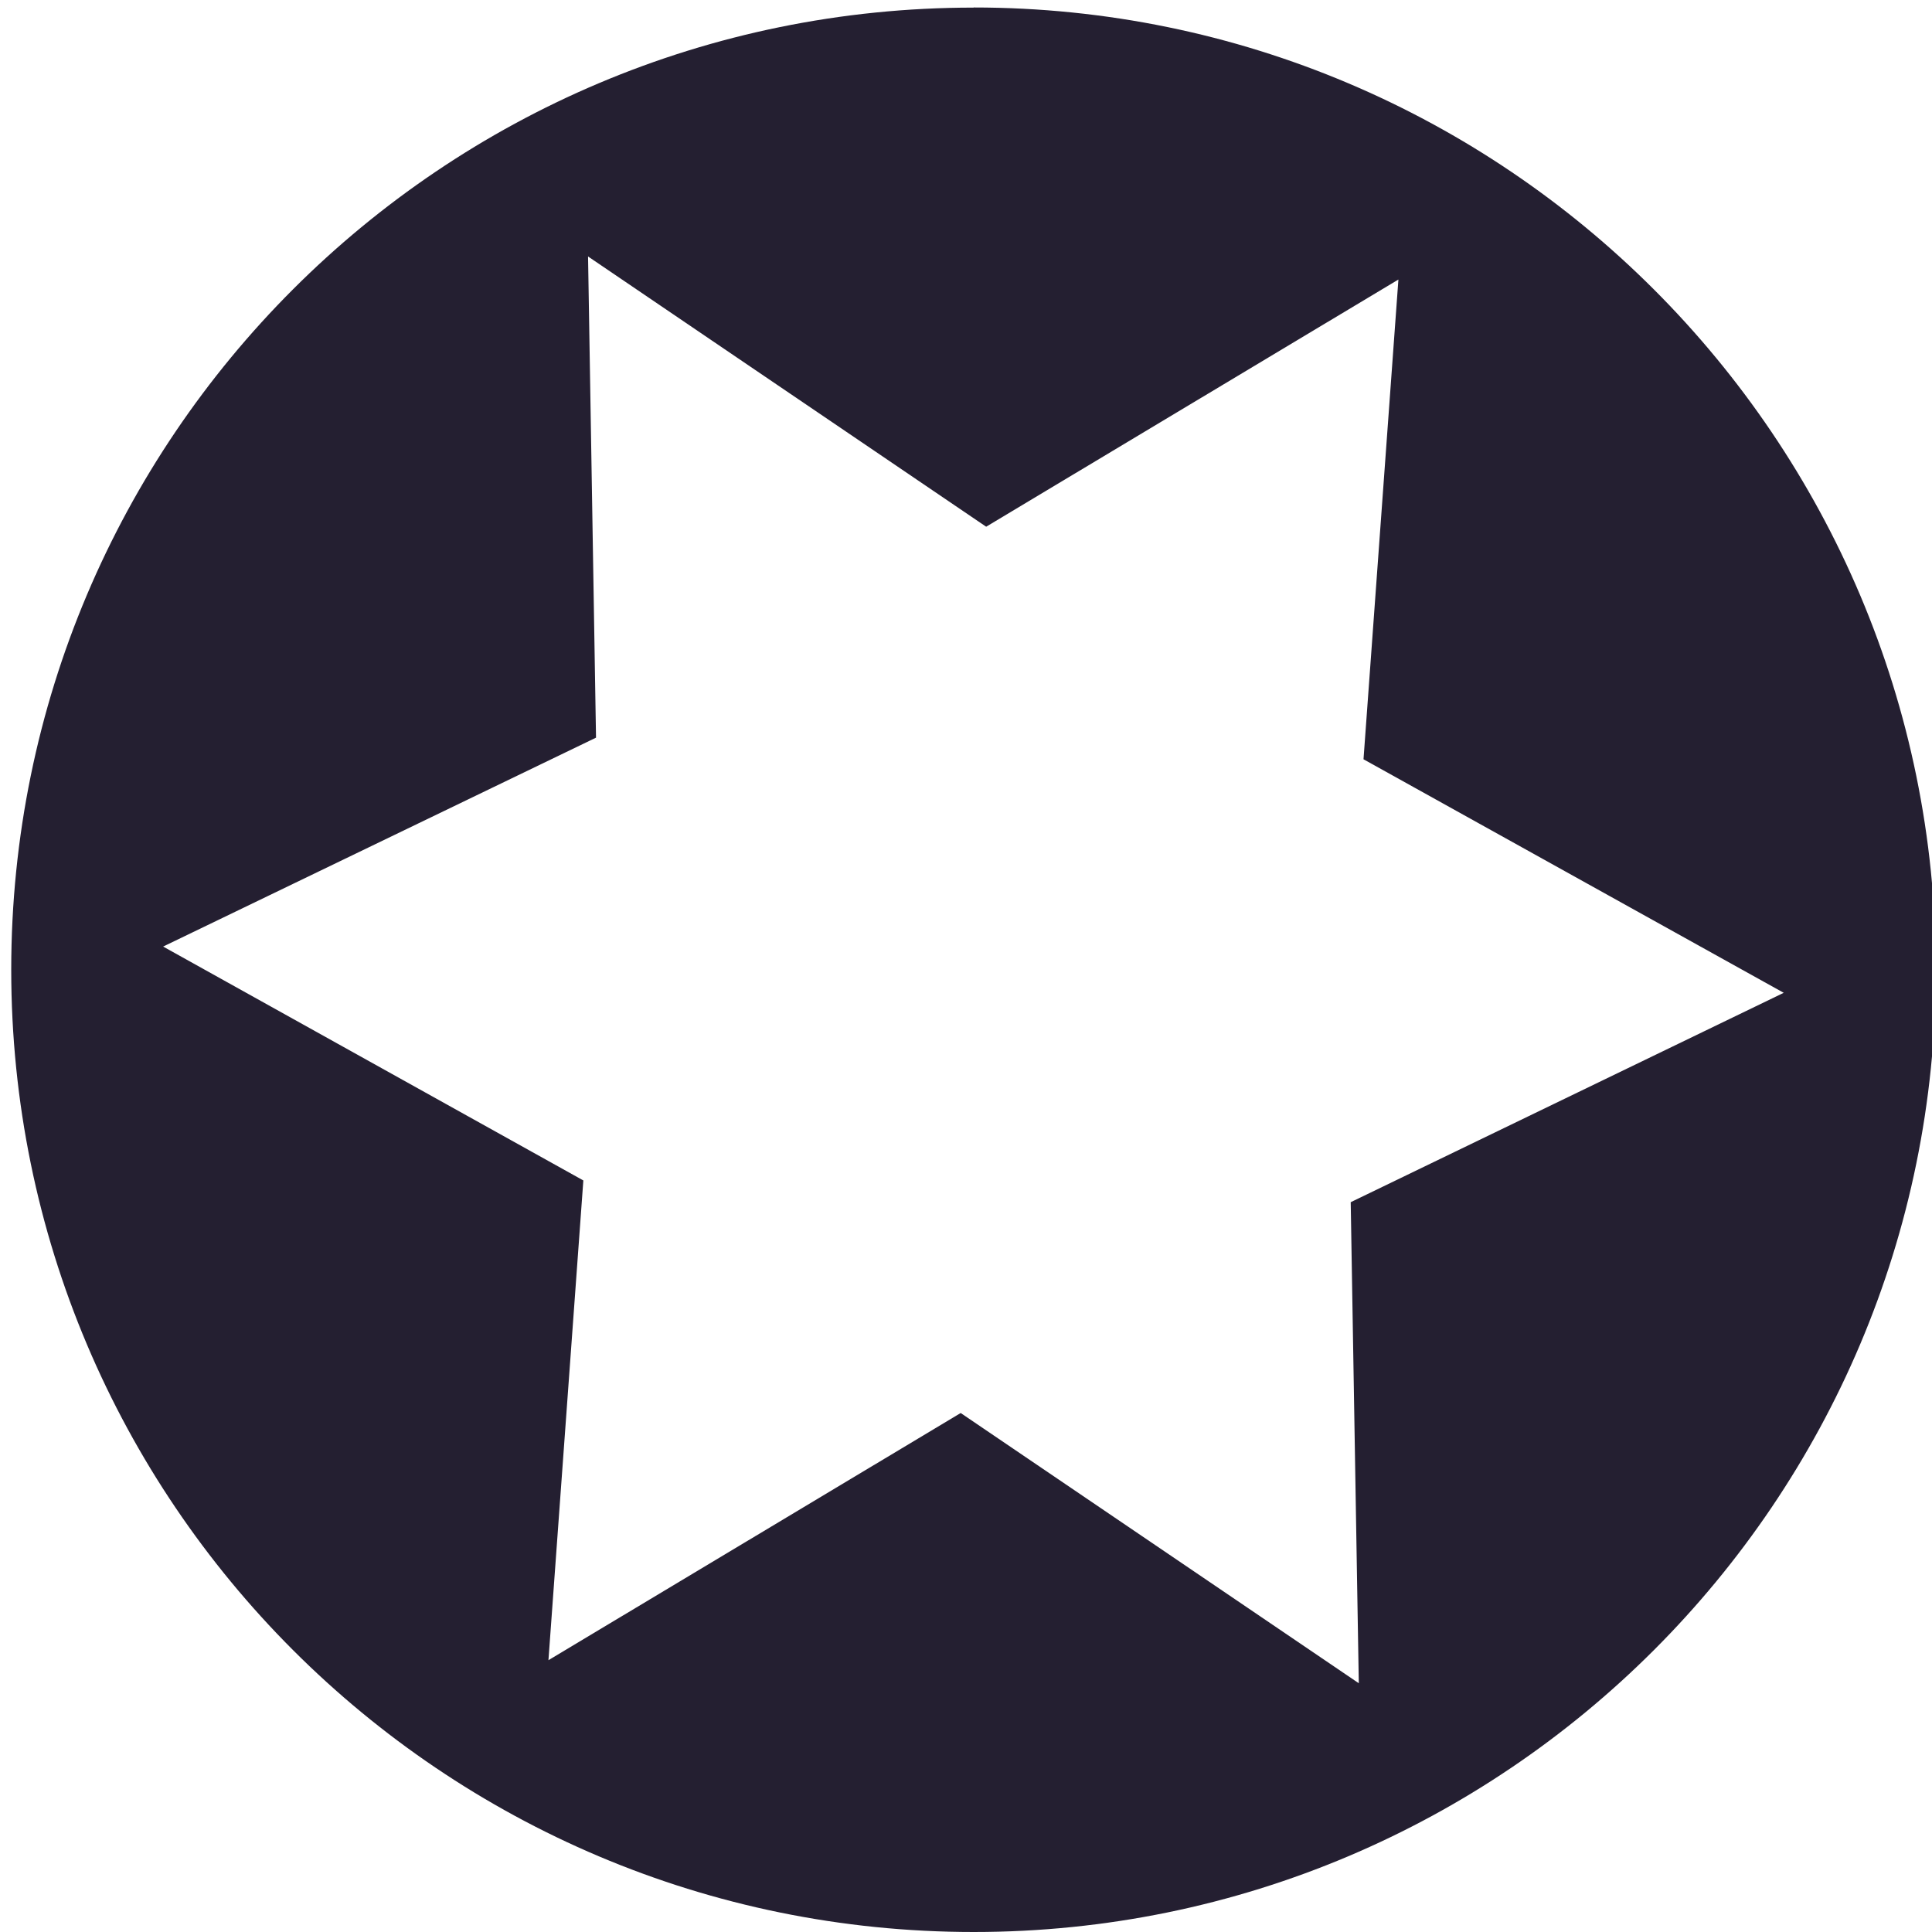
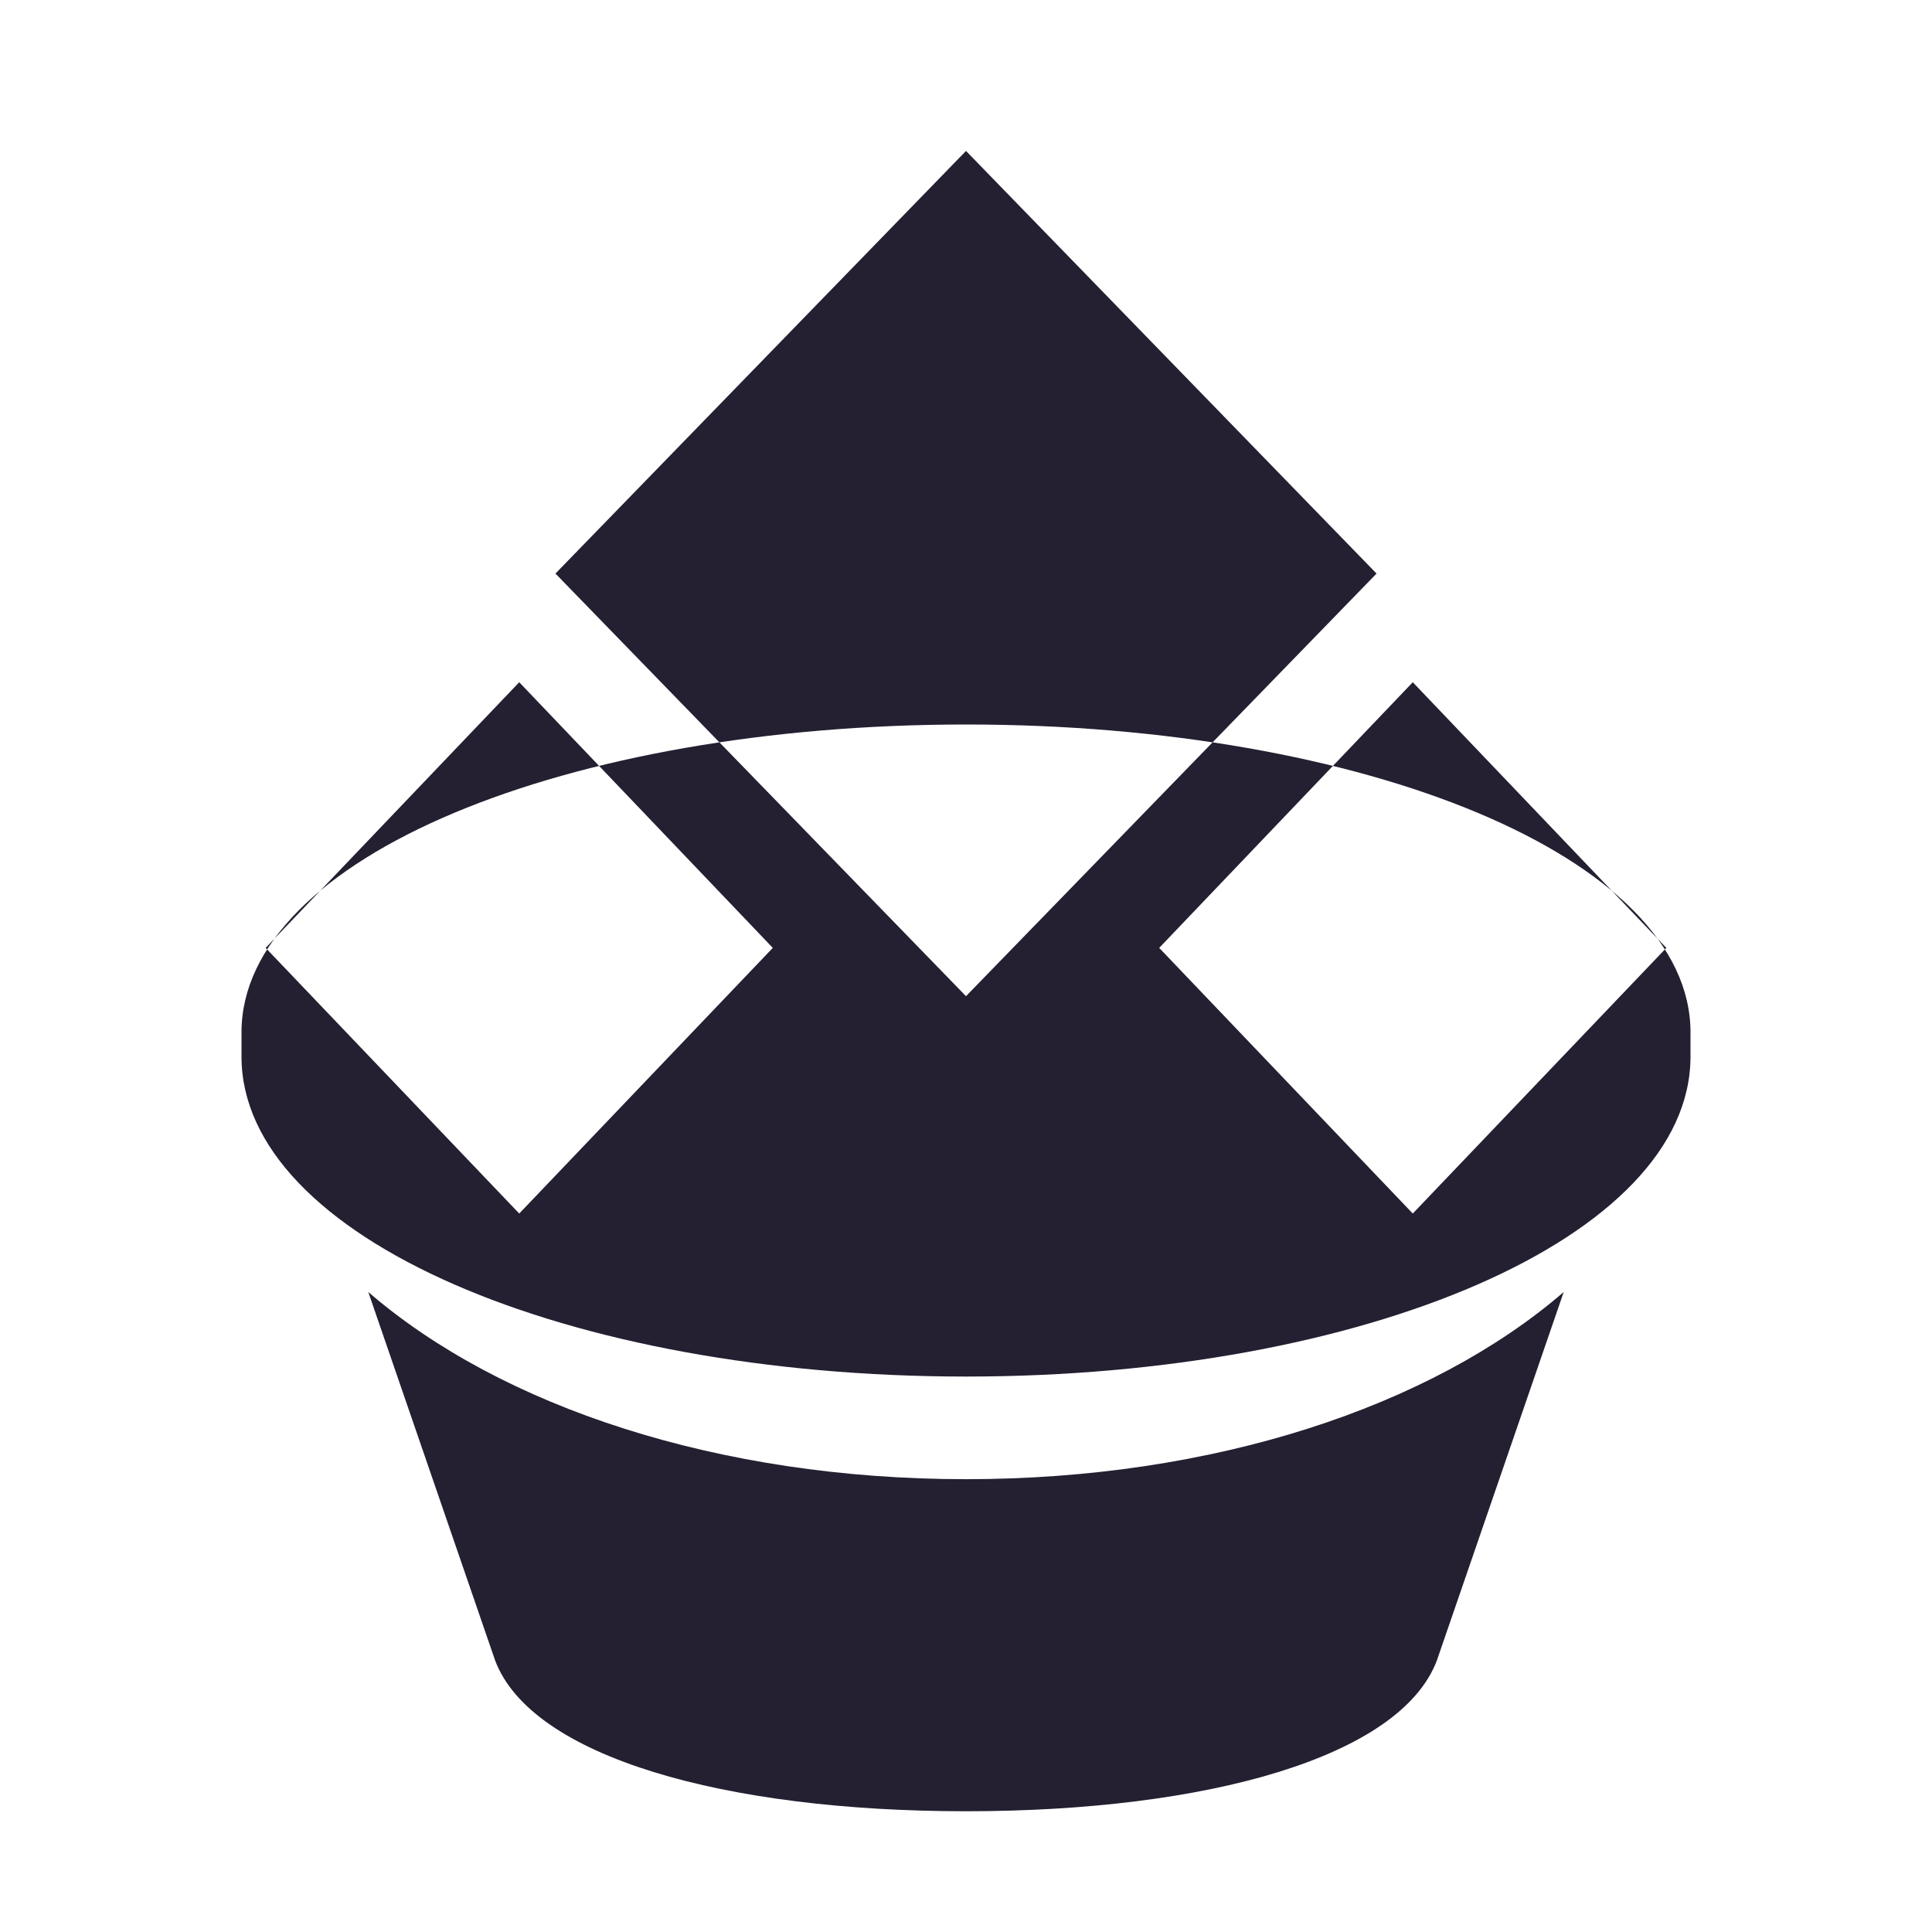
- <svg xmlns="http://www.w3.org/2000/svg" height="16" width="16">
-   <path d="M8.063.063C3.66.063.093 3.628.093 8.03S3.66 16 8.064 16c4.398 0 7.968-3.57 7.968-7.969S12.461.062 8.063.062zM4.87 2.124l3.297 2.238 3.414-2.047-.289 3.973 3.48 1.934-3.586 1.734.067 3.984-3.297-2.238-3.414 2.047.289-3.973-3.48-1.937 3.585-1.73zm0 0" fill="#241f31" fill-rule="evenodd" />
+ <svg xmlns="http://www.w3.org/2000/svg" width="16" height="16">
+   <path fill="#241f31" d="M8 1.25 11.4 4.75 8 8.25 4.6 4.75 8 1.25Zm-3.7 4.4 2.1 2.2-2.1 2.2-2.1-2.2 2.1-2.2Zm7.4 0 2.1 2.2-2.1 2.2-2.1-2.2 2.1-2.2ZM2 8.75C2 10.25 4.7 11.4 8 11.4s6-1.15 6-2.65v-.2c0-1.45-2.7-2.55-6-2.55S2 7.1 2 8.55v.2Zm1.05 1.95 1.05 3.05C4.4 14.55 6 15 8 15s3.6-.45 3.9-1.25l1.05-3.05C11.85 11.65 10.05 12.25 8 12.25s-3.85-.6-4.95-1.55Z" />
</svg>
